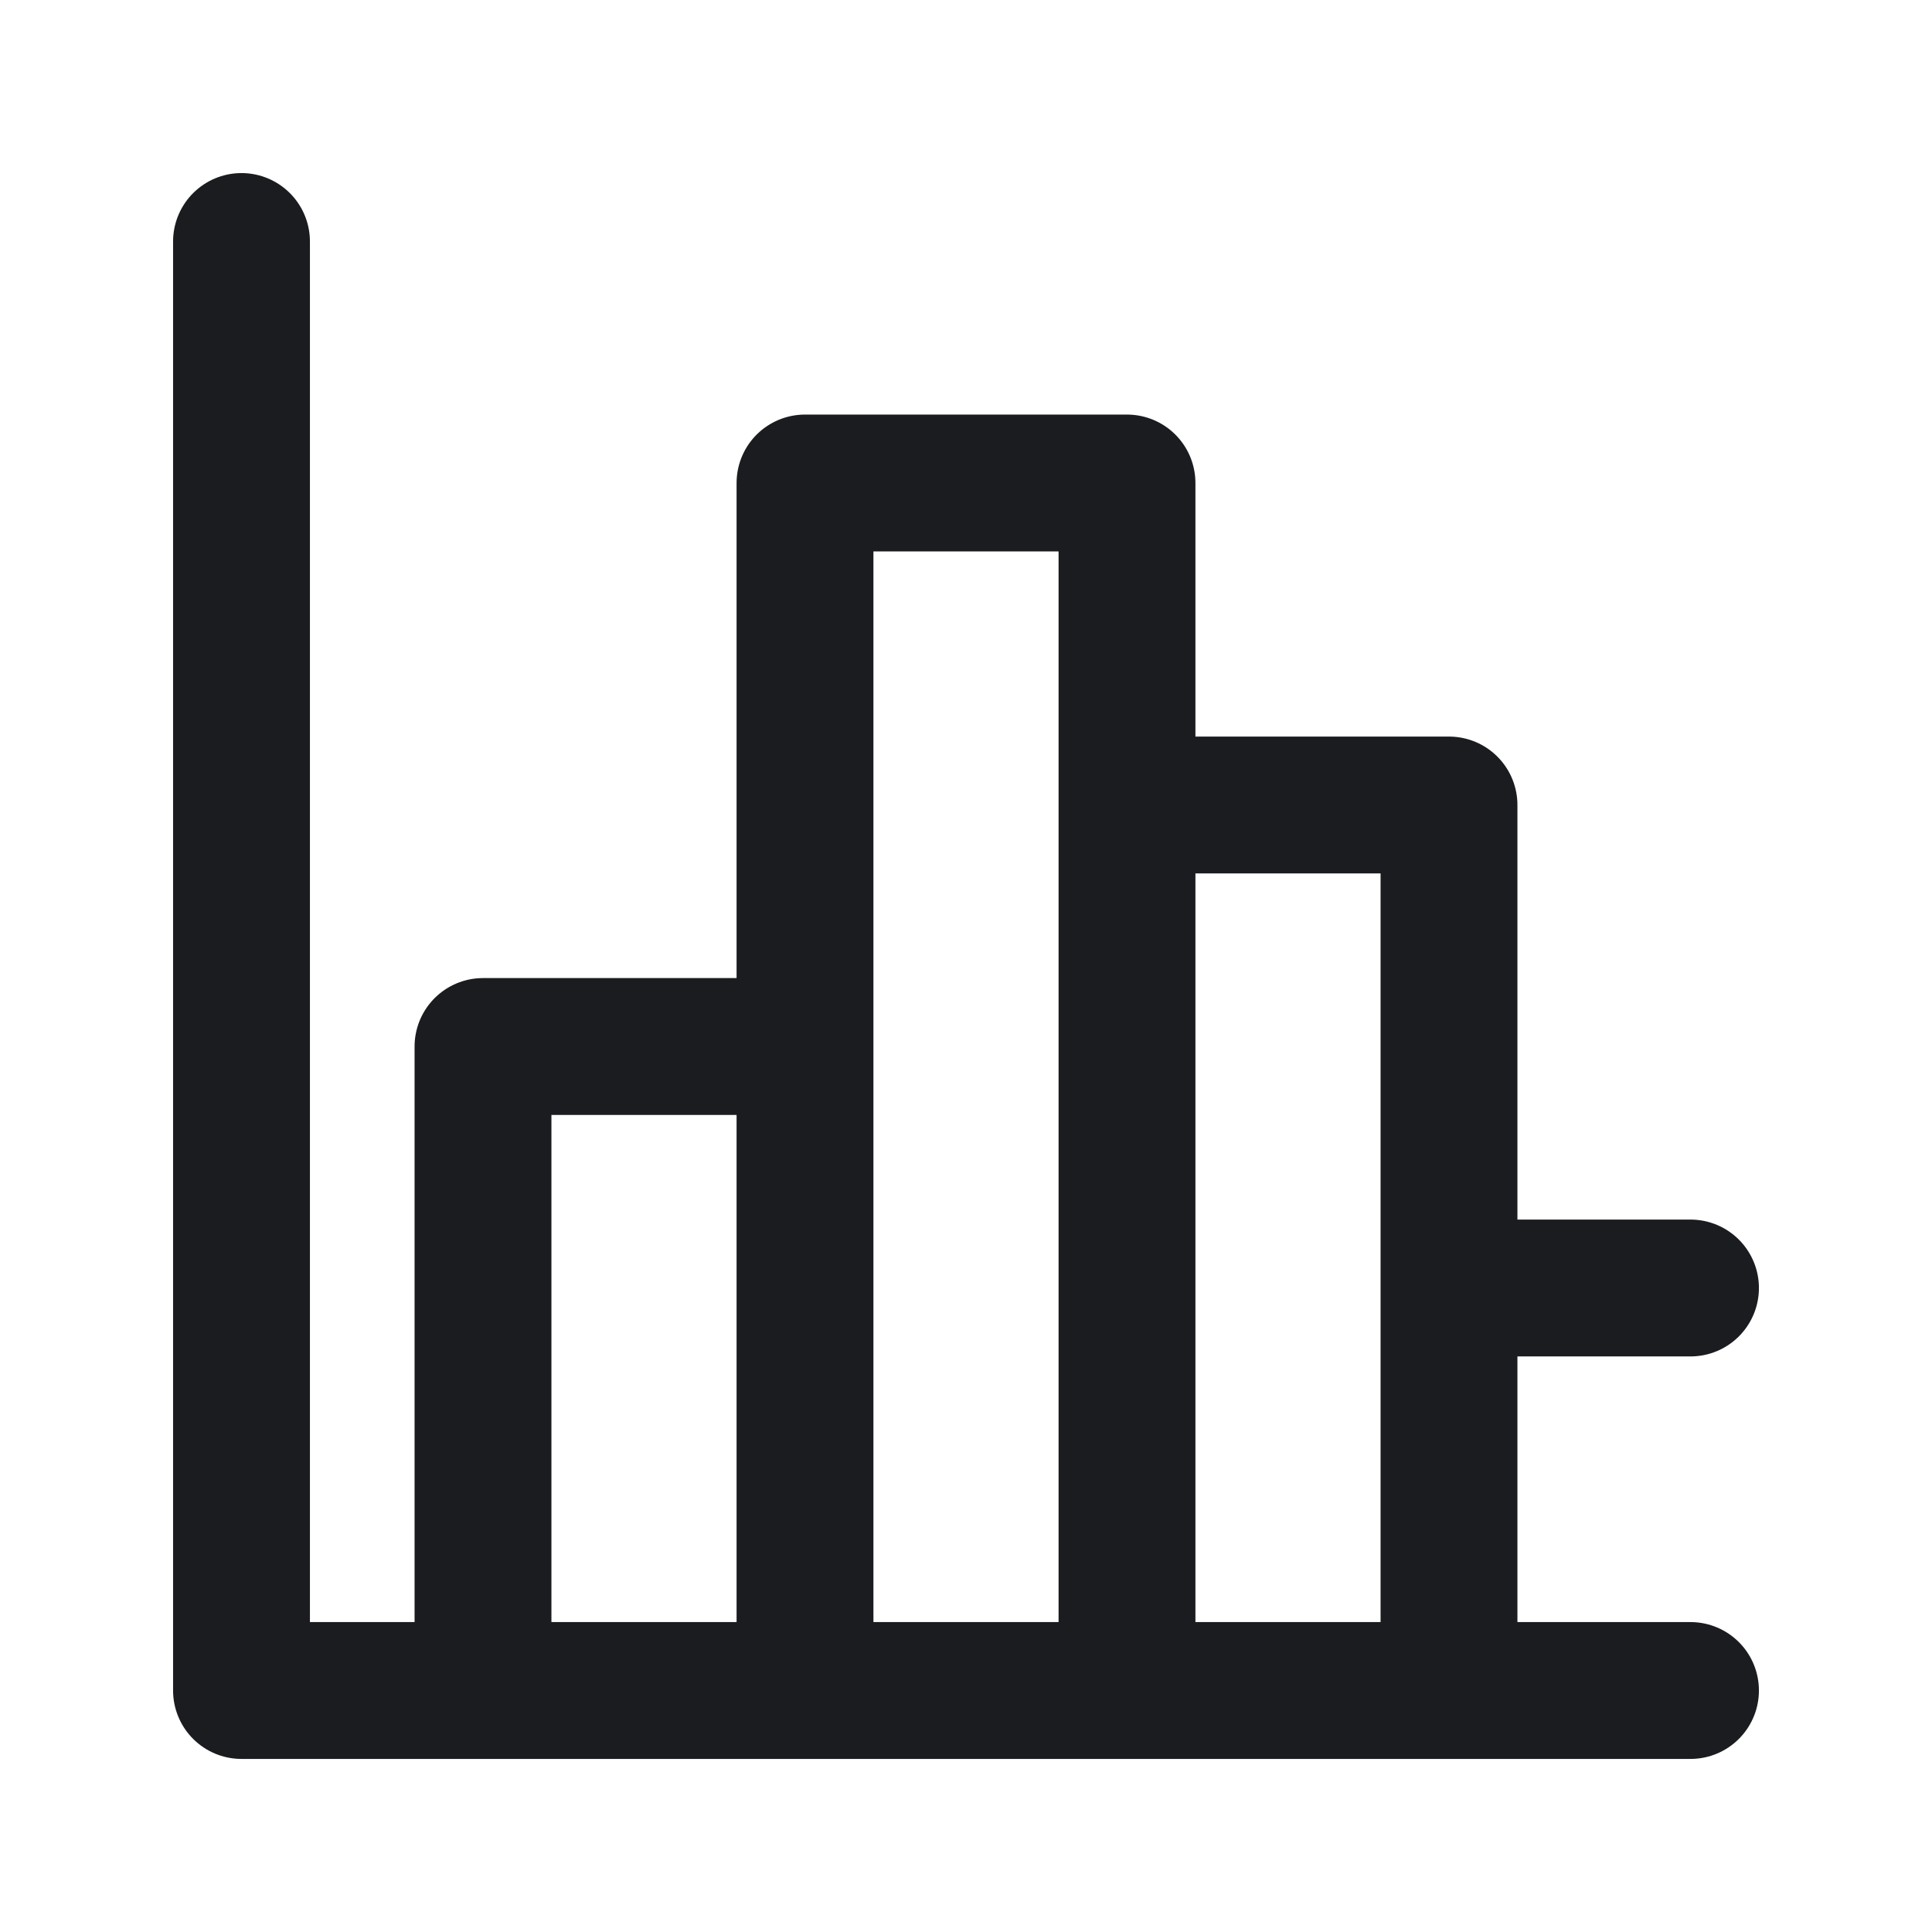
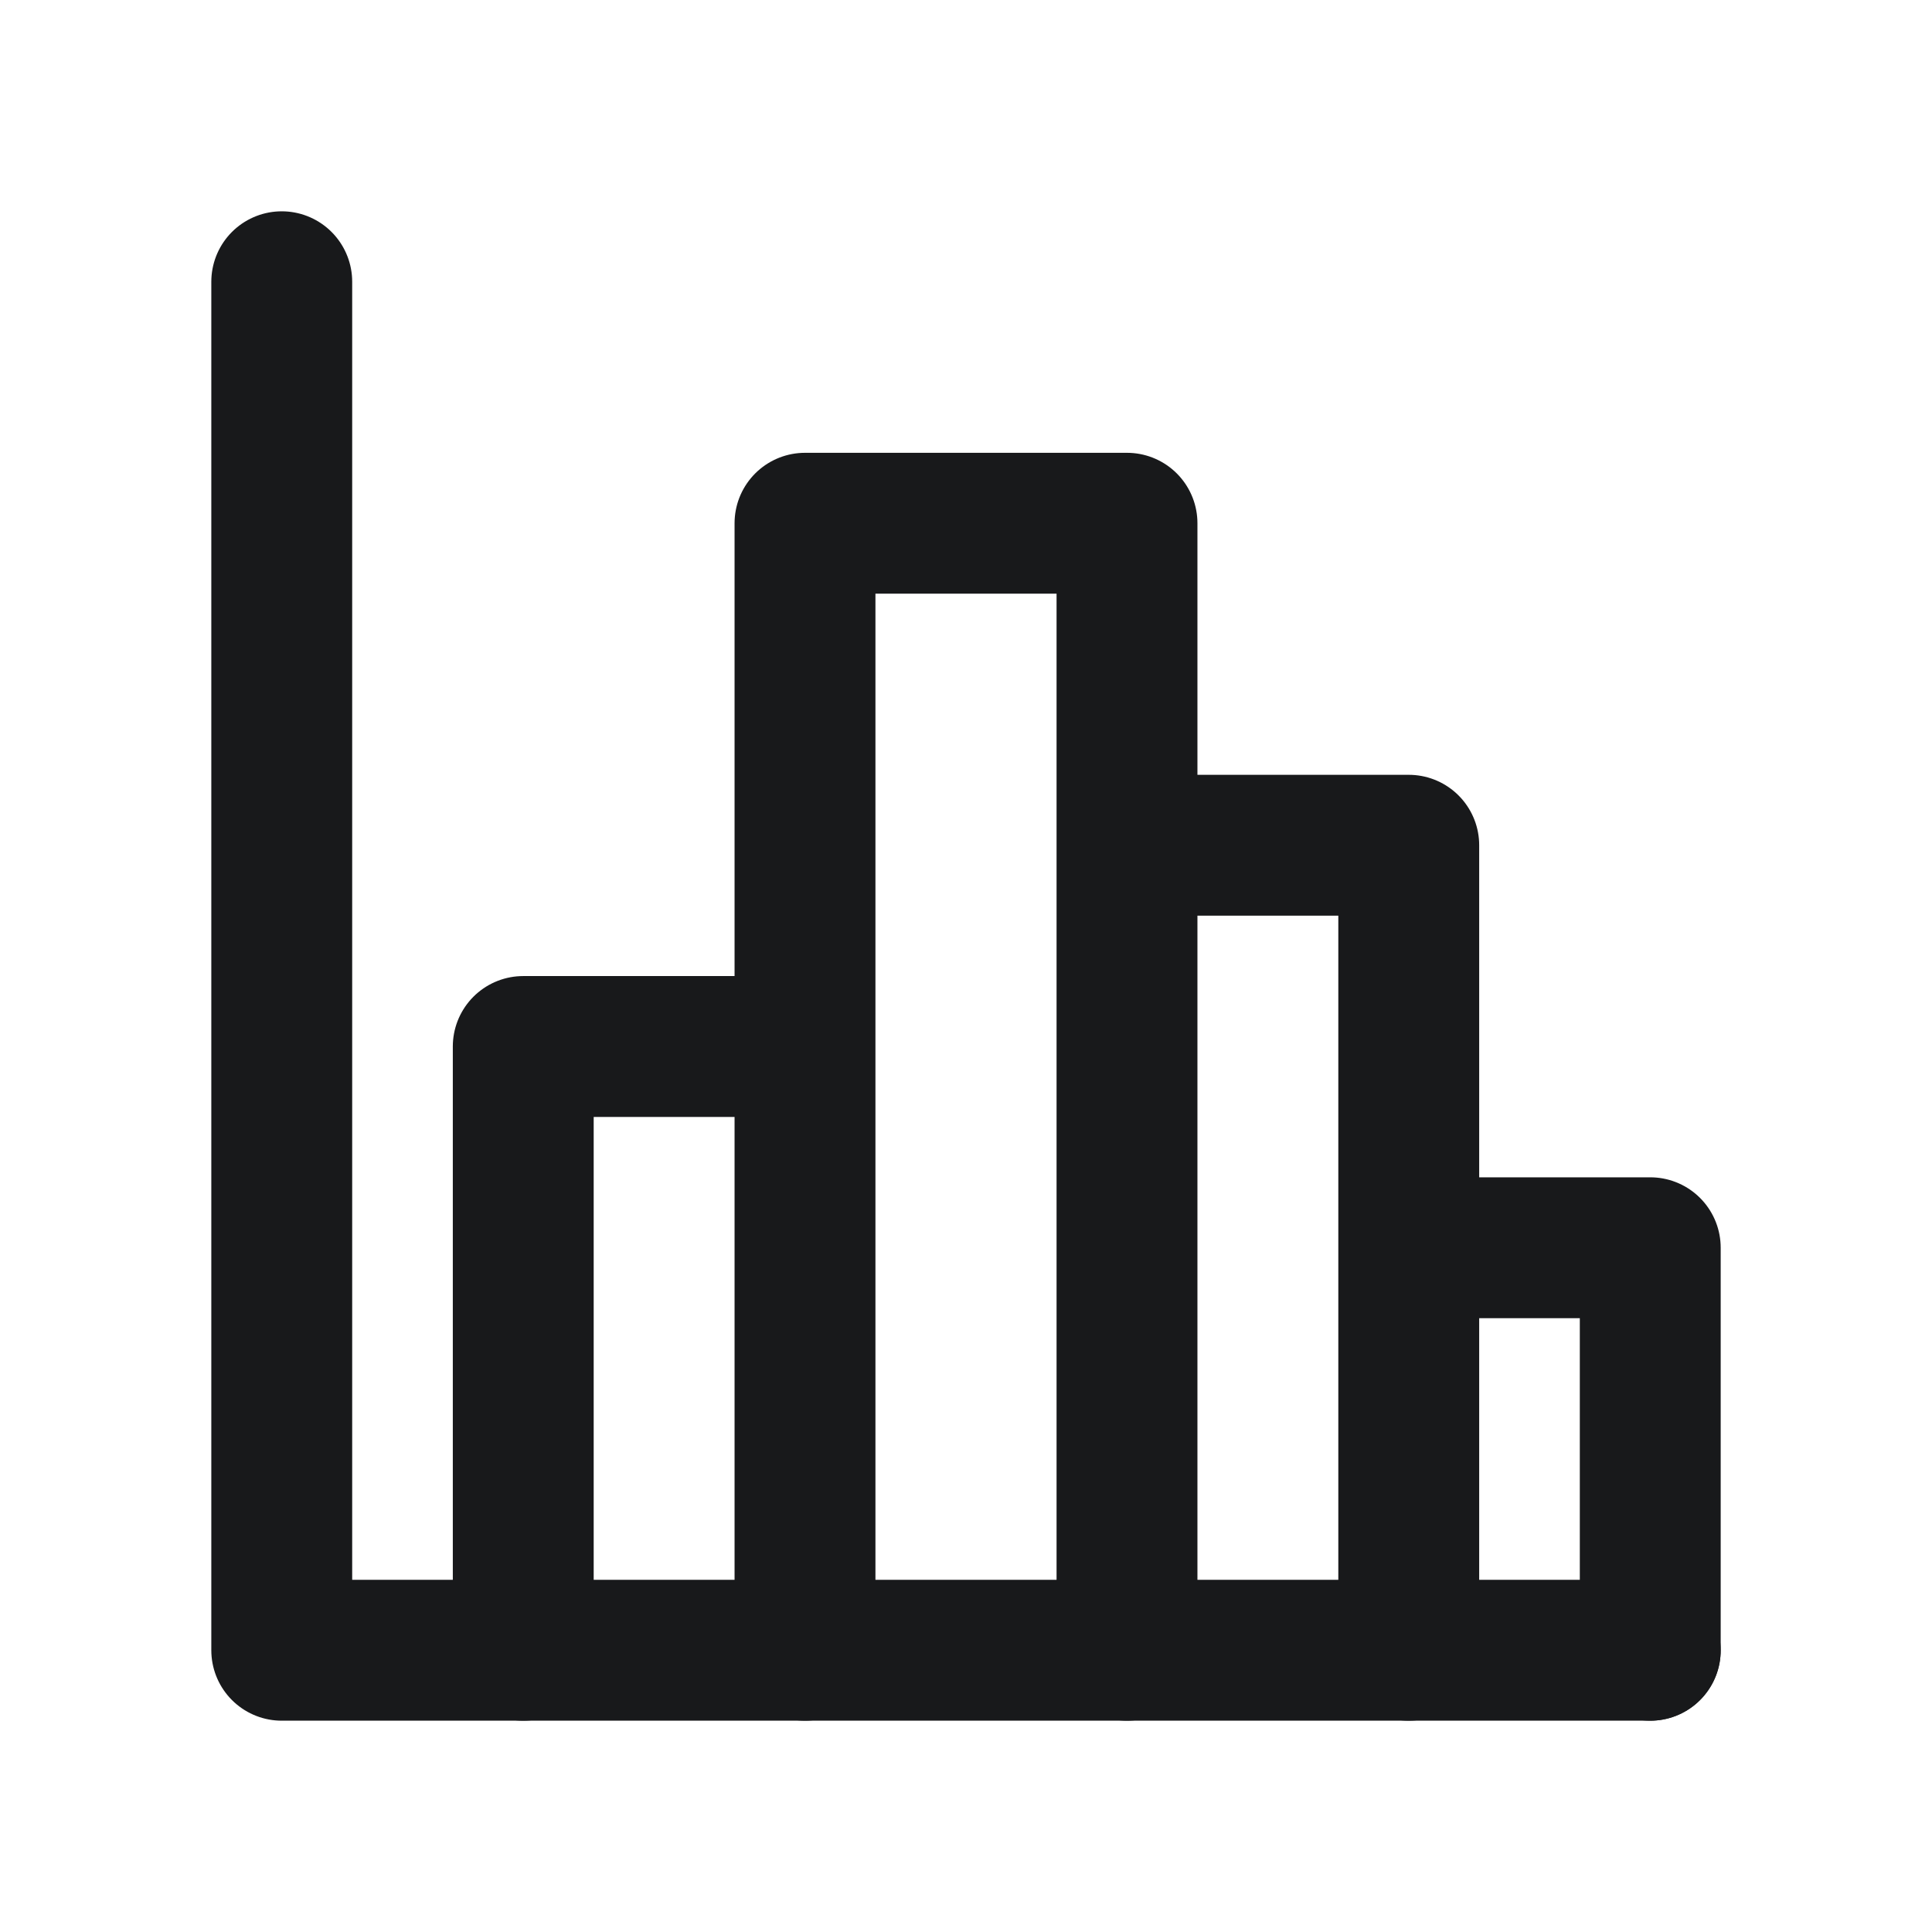
- <svg xmlns="http://www.w3.org/2000/svg" width="24" height="24" viewBox="0 0 24 24" fill="none" stroke="#1A1C1F" stroke-width="1.7" stroke-linecap="round" stroke-linejoin="round">
-   <path d="M3 3v18h18M6 21V13h4v8M10 21V6h4v15M14 21V10h4v11M18 21V16h3" />
+ <svg xmlns="http://www.w3.org/2000/svg" width="24" height="24" viewBox="0 0 24 24" fill="none" stroke="#18191B" stroke-width="1.75" stroke-linecap="round" stroke-linejoin="round">
+   <path d="M3.5 3.5v17h17" />
+   <path d="M6.5 20.5v-7.5h3.5v7.5M10 20.5v-14h4v14M14 20.5v-10h3.5v10M17.5 20.5v-5h3v5" />
</svg>
